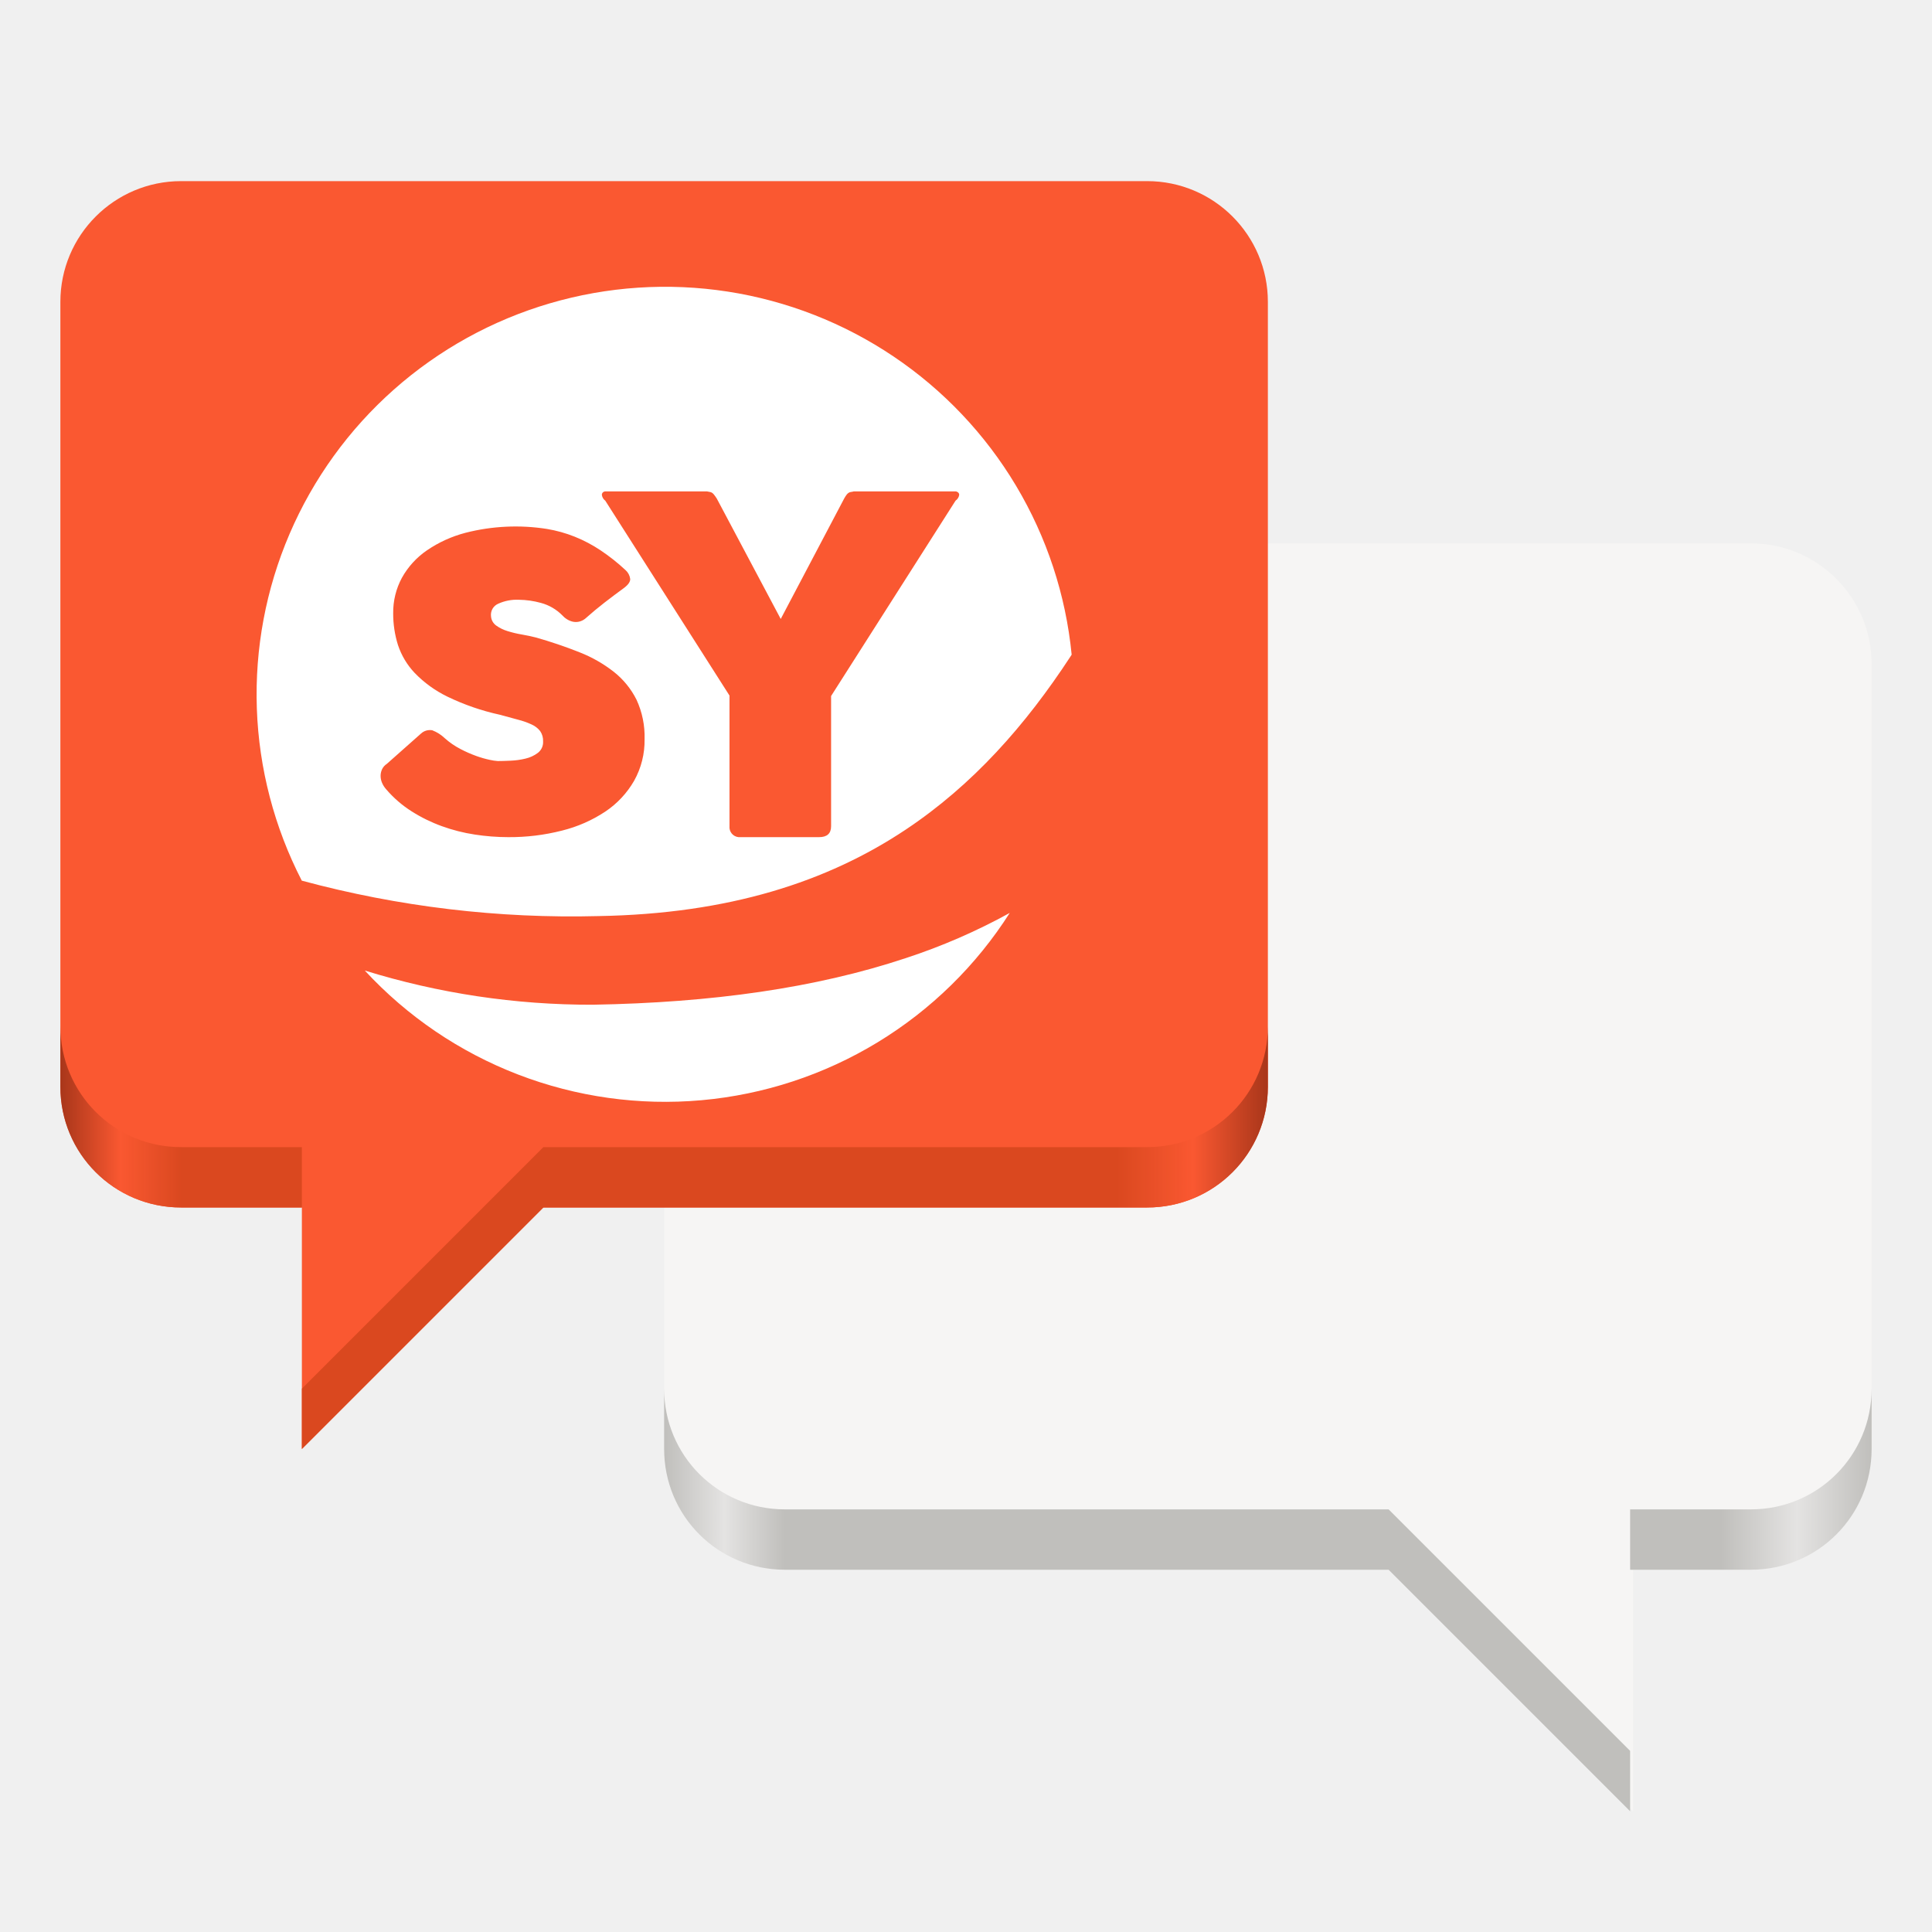
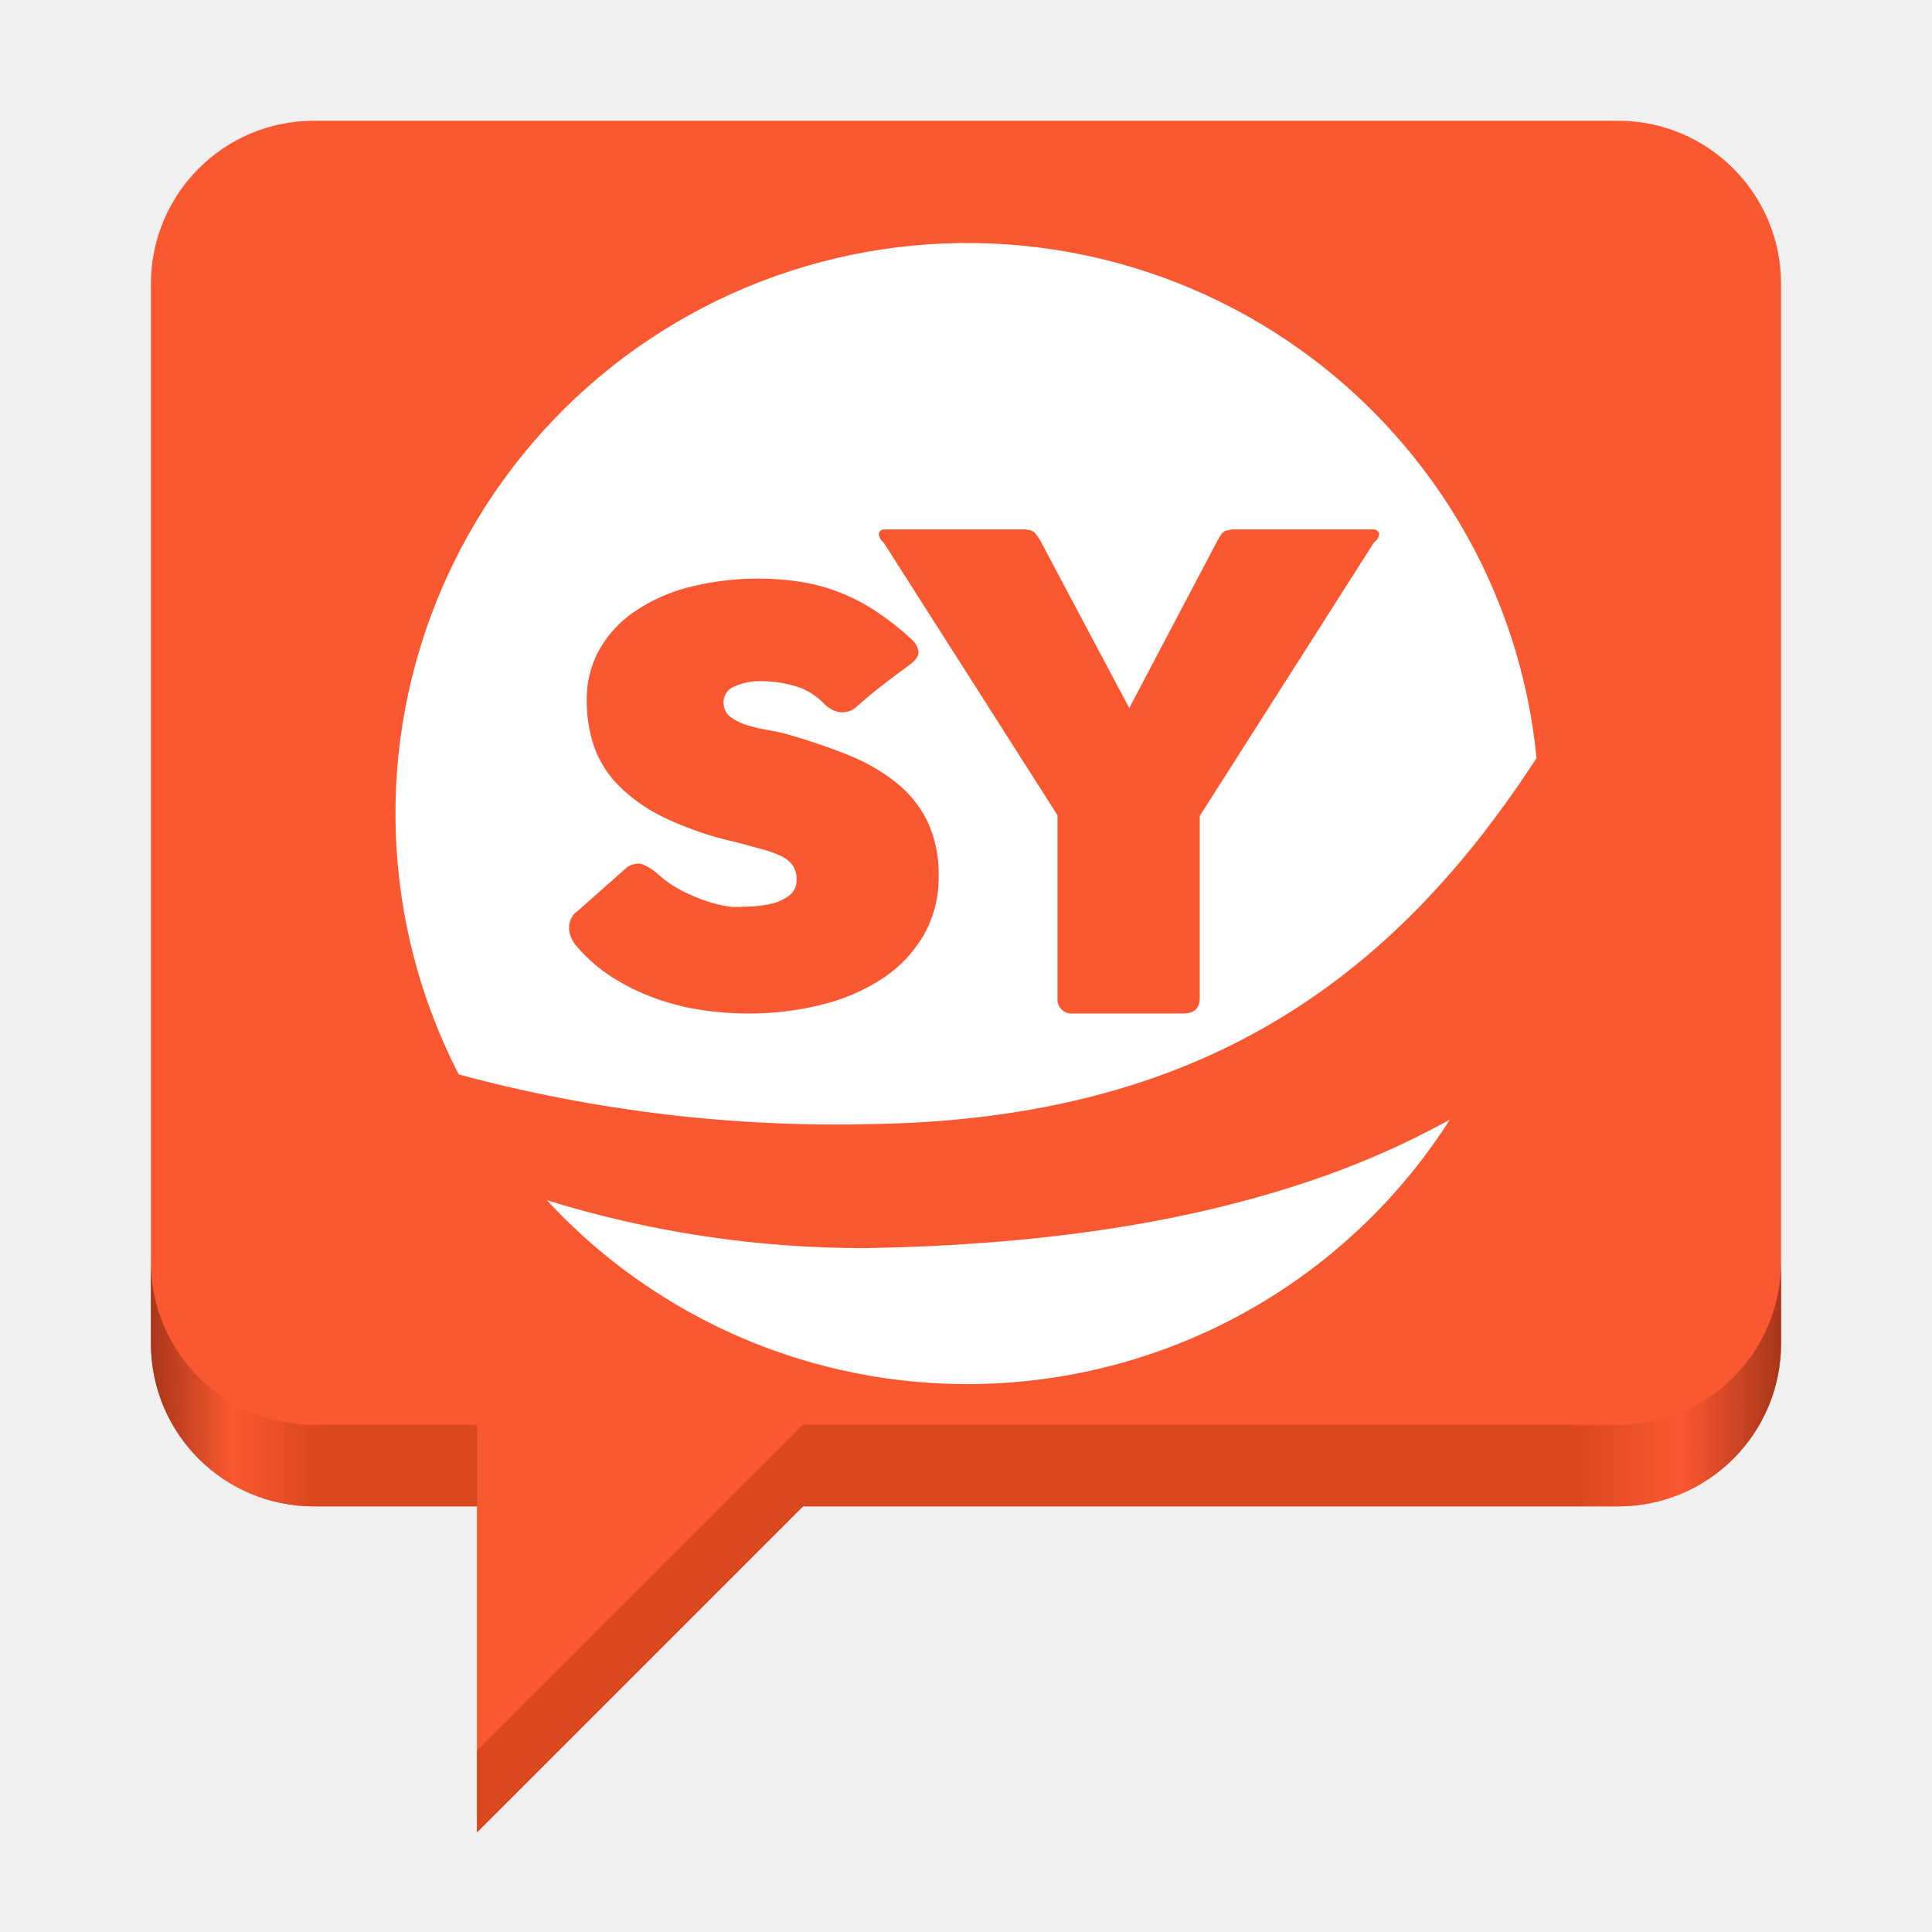
<svg xmlns="http://www.w3.org/2000/svg" height="128px" viewBox="0 0 128 128" width="128px">
  <linearGradient id="a" gradientUnits="userSpaceOnUse" x1="44" x2="124" y1="106" y2="106">
    <stop offset="0" stop-color="#c0bfbc" />
    <stop offset="0.05" stop-color="#e4e3e2" />
    <stop offset="0.1" stop-color="#c0bfbc" />
    <stop offset="0.875" stop-color="#c0bfbc" />
    <stop offset="0.938" stop-color="#e4e3e2" />
    <stop offset="1" stop-color="#c0bfbc" />
  </linearGradient>
  <linearGradient id="b" gradientUnits="userSpaceOnUse" x1="4" x2="84" y1="82" y2="82">
    <stop offset="0" stop-color="#a8361a" />
    <stop offset="0.05" stop-color="#fa5831" />
    <stop offset="0.1" stop-color="#d9481f" stop-opacity="0.974" />
    <stop offset="0.875" stop-color="#d9481f" stop-opacity="0.972" />
    <stop offset="0.938" stop-color="#fa5831" />
    <stop offset="1" stop-color="#a8361a" />
  </linearGradient>
  <filter id="c" height="100%" width="100%" x="0%" y="0%">
    <feColorMatrix in="SourceGraphic" type="matrix" values="0 0 0 0 1 0 0 0 0 1 0 0 0 0 1 0 0 0 1 0" />
  </filter>
  <mask id="d">
    <g filter="url(#c)">
      <rect fill-opacity="0.35" height="128" width="128" />
    </g>
  </mask>
  <clipPath id="e">
    <rect height="152" width="192" />
  </clipPath>
-   <path d="m 108.188 94 v 26 l -26 -26 z m 0 0" fill="#f6f5f4" fill-rule="evenodd" />
-   <path d="m 116 36 h -64 c -4.418 0 -8 3.582 -8 8 v 52 c 0 4.418 3.582 8 8 8 h 64 c 4.418 0 8 -3.582 8 -8 v -52 c 0 -4.418 -3.582 -8 -8 -8 z m 0 0" fill="#f6f5f4" />
-   <path d="m 124 92 v 4 c 0 4.434 -3.566 8 -8 8 h -8 v -4 h 8 c 4.434 0 8 -3.566 8 -8 z m -80 0 c 0 4.434 3.566 8 8 8 h 40 l 16 16 v 4 l -16 -16 h -40 c -4.434 0 -8 -3.566 -8 -8 z m 0 0" fill="url(#a)" fill-rule="evenodd" />
-   <path d="m 20 70 v 26 l 26 -26 z m 0 0" fill="#fa5831" fill-rule="evenodd" />
-   <path d="m 12 12 h 64 c 4.418 0 8 3.582 8 8 v 52 c 0 4.418 -3.582 8 -8 8 h -64 c -4.418 0 -8 -3.582 -8 -8 v -52 c 0 -4.418 3.582 -8 8 -8 z m 0 0" fill="#fa5831" />
-   <path d="m 4 68 v 4 c 0 4.434 3.566 8 8 8 h 8 v -4 h -8 c -4.434 0 -8 -3.566 -8 -8 z m 80 0 c 0 4.434 -3.566 8 -8 8 h -40 l -16 16 v 4 l 16 -16 h 40 c 4.434 0 8 -3.566 8 -8 z m 0 0" fill="url(#b)" fill-rule="evenodd" />
-   <g transform="translate(17 19) scale(0.421875)">
-     <path fill="#fff" d="M52.793 112.747c-12.137.032-24.209-1.778-35.8-5.367 6.66 7.21 14.892 12.796 24.06 16.327 9.168 3.531 19.027 4.912 28.815 4.038 9.788-.874 19.244-3.981 27.637-9.081 8.393-5.099 15.499-12.055 20.77-20.33-5.218 2.875-10.695 5.254-16.359 7.106-14.104 4.683-30.409 6.987-49.123 7.307Zm.933-13.92c20.45-.358 35.882-5.37 48.196-13.566 10.547-7.022 18.819-16.373 25.918-27.234.054-.083.097-.173.16-.256-.919-9.377-3.903-18.436-8.737-26.53-4.835-8.094-11.401-15.023-19.23-20.293C92.204 5.677 83.306 2.197 73.973.754 64.64-.688 55.102-.057 46.042 2.603 36.982 5.263 28.622 9.886 21.56 16.141 14.497 22.397 8.906 30.131 5.186 38.791 1.466 47.451-.291 56.824.039 66.24.37 75.657 2.78 84.884 7.098 93.263 22.288 97.364 37.995 99.238 53.726 98.827Zm.656-66.537c.061-.056.132-.099.21-.127.078-.028.161-.039.243-.033h15.878c.149.04.301.07.454.09.117.015.229.053.33.112.125.076.234.174.321.291.162.205.314.419.454.64l10.04 18.904 9.958-18.904c.12-.224.258-.438.412-.64.091-.117.203-.216.33-.291.107-.061.227-.1.35-.112.147-.016.293-.046.435-.09h15.878c.175-.01.347.048.481.16.058.046.104.105.136.171.032.066.049.139.05.213-.028.184-.094.36-.193.517-.099.157-.229.293-.383.398l-7.196 11.296-12.349 19.384v20.442c0 1.147-.63 1.72-1.889 1.72H75.992c-.102.01-.205.01-.308 0-.206-.02-.407-.081-.59-.178-.183-.097-.345-.23-.476-.389-.132-.16-.231-.344-.291-.542-.06-.198-.081-.406-.061-.611V64.196L54.757 33.589c-.148-.107-.272-.244-.364-.402-.092-.158-.151-.333-.172-.514-.001-.071.013-.142.041-.208.028-.066.068-.126.12-.175ZM34.262 86.023c-1.758-.265-3.485-.704-5.156-1.31-1.662-.6-3.253-1.379-4.744-2.325-1.496-.944-2.842-2.107-3.994-3.45-.289-.318-.521-.683-.686-1.08-.145-.355-.216-.737-.207-1.12.011-.353.097-.699.252-1.016.167-.326.417-.602.727-.8l5.366-4.76c.234-.216.515-.375.821-.465.306-.089.629-.107.943-.051.735.283 1.406.709 1.974 1.253.738.658 1.555 1.222 2.433 1.679.811.427 1.652.798 2.515 1.109.692.251 1.401.454 2.122.608.41.095.828.157 1.248.186.526 0 1.199-.019 2.018-.058.792-.032 1.579-.142 2.35-.33.702-.163 1.361-.47 1.936-.904.268-.209.481-.478.623-.787.141-.308.206-.646.189-.985.032-.583-.13-1.16-.459-1.643-.354-.445-.81-.799-1.33-1.032-.689-.319-1.407-.573-2.144-.757-.844-.222-1.793-.48-2.848-.774-2.848-.621-5.613-1.574-8.237-2.842-1.915-.928-3.652-2.183-5.132-3.709-1.196-1.256-2.098-2.762-2.642-4.408-.505-1.612-.757-3.292-.749-4.981-.024-1.944.448-3.861 1.371-5.573.955-1.714 2.293-3.184 3.912-4.296 1.849-1.265 3.904-2.202 6.074-2.768 4.175-1.069 8.525-1.275 12.782-.606 1.496.248 2.96.656 4.367 1.218 1.423.571 2.782 1.288 4.056 2.139 1.393.931 2.709 1.973 3.933 3.117.403.358.662.85.727 1.384.018.427-.294.888-.937 1.384-1.079.787-2.111 1.562-3.097 2.325-.986.763-2.005 1.611-3.058 2.546-.292.228-.634.386-.998.461-.318.064-.646.059-.962-.016-.309-.076-.605-.202-.874-.371-.279-.171-.531-.383-.749-.627-.918-.928-2.067-1.597-3.329-1.938-1.138-.317-2.312-.485-3.493-.499-1.116-.051-2.228.165-3.244.629-.367.16-.673.432-.875.778-.202.345-.288.745-.248 1.143.015.294.096.581.236.84.14.259.337.483.576.656.543.388 1.146.683 1.785.875.736.229 1.486.408 2.245.536.789.141 1.517.29 2.183.461 2.327.656 4.619 1.432 6.866 2.325 1.944.758 3.766 1.797 5.408 3.082 1.492 1.179 2.706 2.672 3.556 4.371.896 1.941 1.33 4.062 1.267 6.198.039 2.284-.527 4.537-1.642 6.531-1.112 1.936-2.657 3.59-4.515 4.834-2.078 1.378-4.378 2.389-6.8 2.989-2.766.707-5.612 1.054-8.466 1.032-1.755-.003-3.507-.139-5.241-.406Z" />
-   </g>
-   <g clip-path="url(#e)" fill="#241f31" mask="url(#d)" transform="matrix(1 0 0 1 -8 -16)">
-     <path d="m 182 18 v 7 c 0 1.645 -1.355 3 -3 3 h -4.586 l -1 1 h 8.586 c 1.109 0 2 -0.891 2 -2 v -7 c 0 -1.109 -0.891 -2 -2 -2 z m 0 0" />
-     <path d="m 181 29 v 3 l -3 -3 z m 0 0" />
+   <g transform="translate(4.6 -8.2) scale(1.35)">
+     <path d="m 20 70 v 26 l 26 -26 z m 0 0" fill="#fa5831" fill-rule="evenodd" />
+     <path d="m 12 12 h 64 c 4.418 0 8 3.582 8 8 v 52 c 0 4.418 -3.582 8 -8 8 h -64 c -4.418 0 -8 -3.582 -8 -8 v -52 c 0 -4.418 3.582 -8 8 -8 z m 0 0" fill="#fa5831" />
+     <path d="m 4 68 v 4 c 0 4.434 3.566 8 8 8 h 8 v -4 h -8 c -4.434 0 -8 -3.566 -8 -8 z m 80 0 c 0 4.434 -3.566 8 -8 8 h -40 l -16 16 v 4 l 16 -16 h 40 c 4.434 0 8 -3.566 8 -8 z m 0 0" fill="url(#b)" fill-rule="evenodd" />
+     <g transform="translate(16 18) scale(0.4375)">
+       <path fill="#fff" d="M52.793 112.747c-12.137.032-24.209-1.778-35.8-5.367 6.66 7.21 14.892 12.796 24.06 16.327 9.168 3.531 19.027 4.912 28.815 4.038 9.788-.874 19.244-3.981 27.637-9.081 8.393-5.099 15.499-12.055 20.77-20.33-5.218 2.875-10.695 5.254-16.359 7.106-14.104 4.683-30.409 6.987-49.123 7.307Zm.933-13.92c20.45-.358 35.882-5.37 48.196-13.566 10.547-7.022 18.819-16.373 25.918-27.234.054-.083.097-.173.16-.256-.919-9.377-3.903-18.436-8.737-26.53-4.835-8.094-11.401-15.023-19.23-20.293C92.204 5.677 83.306 2.197 73.973.754 64.64-.688 55.102-.057 46.042 2.603 36.982 5.263 28.622 9.886 21.56 16.141 14.497 22.397 8.906 30.131 5.186 38.791 1.466 47.451-.291 56.824.039 66.24.37 75.657 2.78 84.884 7.098 93.263 22.288 97.364 37.995 99.238 53.726 98.827Zm.656-66.537c.061-.056.132-.099.21-.127.078-.028.161-.039.243-.033h15.878c.149.04.301.07.454.09.117.015.229.053.33.112.125.076.234.174.321.291.162.205.314.419.454.64l10.04 18.904 9.958-18.904c.12-.224.258-.438.412-.64.091-.117.203-.216.33-.291.107-.061.227-.1.35-.112.147-.016.293-.046.435-.09h15.878c.175-.01.347.048.481.16.058.046.104.105.136.171.032.066.049.139.05.213-.028.184-.094.36-.193.517-.099.157-.229.293-.383.398l-7.196 11.296-12.349 19.384v20.442c0 1.147-.63 1.72-1.889 1.72H75.992c-.102.01-.205.01-.308 0-.206-.02-.407-.081-.59-.178-.183-.097-.345-.23-.476-.389-.132-.16-.231-.344-.291-.542-.06-.198-.081-.406-.061-.611V64.196L54.757 33.589c-.148-.107-.272-.244-.364-.402-.092-.158-.151-.333-.172-.514-.001-.071.013-.142.041-.208.028-.066.068-.126.12-.175ZM34.262 86.023c-1.758-.265-3.485-.704-5.156-1.31-1.662-.6-3.253-1.379-4.744-2.325-1.496-.944-2.842-2.107-3.994-3.45-.289-.318-.521-.683-.686-1.08-.145-.355-.216-.737-.207-1.12.011-.353.097-.699.252-1.016.167-.326.417-.602.727-.8l5.366-4.76c.234-.216.515-.375.821-.465.306-.089.629-.107.943-.051.735.283 1.406.709 1.974 1.253.738.658 1.555 1.222 2.433 1.679.811.427 1.652.798 2.515 1.109.692.251 1.401.454 2.122.608.41.095.828.157 1.248.186.526 0 1.199-.019 2.018-.058.792-.032 1.579-.142 2.35-.33.702-.163 1.361-.47 1.936-.904.268-.209.481-.478.623-.787.141-.308.206-.646.189-.985.032-.583-.13-1.16-.459-1.643-.354-.445-.81-.799-1.33-1.032-.689-.319-1.407-.573-2.144-.757-.844-.222-1.793-.48-2.848-.774-2.848-.621-5.613-1.574-8.237-2.842-1.915-.928-3.652-2.183-5.132-3.709-1.196-1.256-2.098-2.762-2.642-4.408-.505-1.612-.757-3.292-.749-4.981-.024-1.944.448-3.861 1.371-5.573.955-1.714 2.293-3.184 3.912-4.296 1.849-1.265 3.904-2.202 6.074-2.768 4.175-1.069 8.525-1.275 12.782-.606 1.496.248 2.96.656 4.367 1.218 1.423.571 2.782 1.288 4.056 2.139 1.393.931 2.709 1.973 3.933 3.117.403.358.662.85.727 1.384.018.427-.294.888-.937 1.384-1.079.787-2.111 1.562-3.097 2.325-.986.763-2.005 1.611-3.058 2.546-.292.228-.634.386-.998.461-.318.064-.646.059-.962-.016-.309-.076-.605-.202-.874-.371-.279-.171-.531-.383-.749-.627-.918-.928-2.067-1.597-3.329-1.938-1.138-.317-2.312-.485-3.493-.499-1.116-.051-2.228.165-3.244.629-.367.16-.673.432-.875.778-.202.345-.288.745-.248 1.143.015.294.096.581.236.84.14.259.337.483.576.656.543.388 1.146.683 1.785.875.736.229 1.486.408 2.245.536.789.141 1.517.29 2.183.461 2.327.656 4.619 1.432 6.866 2.325 1.944.758 3.766 1.797 5.408 3.082 1.492 1.179 2.706 2.672 3.556 4.371.896 1.941 1.33 4.062 1.267 6.198.039 2.284-.527 4.537-1.642 6.531-1.112 1.936-2.657 3.59-4.515 4.834-2.078 1.378-4.378 2.389-6.8 2.989-2.766.707-5.612 1.054-8.466 1.032-1.755-.003-3.507-.139-5.241-.406Z" />
+     </g>
  </g>
</svg>
